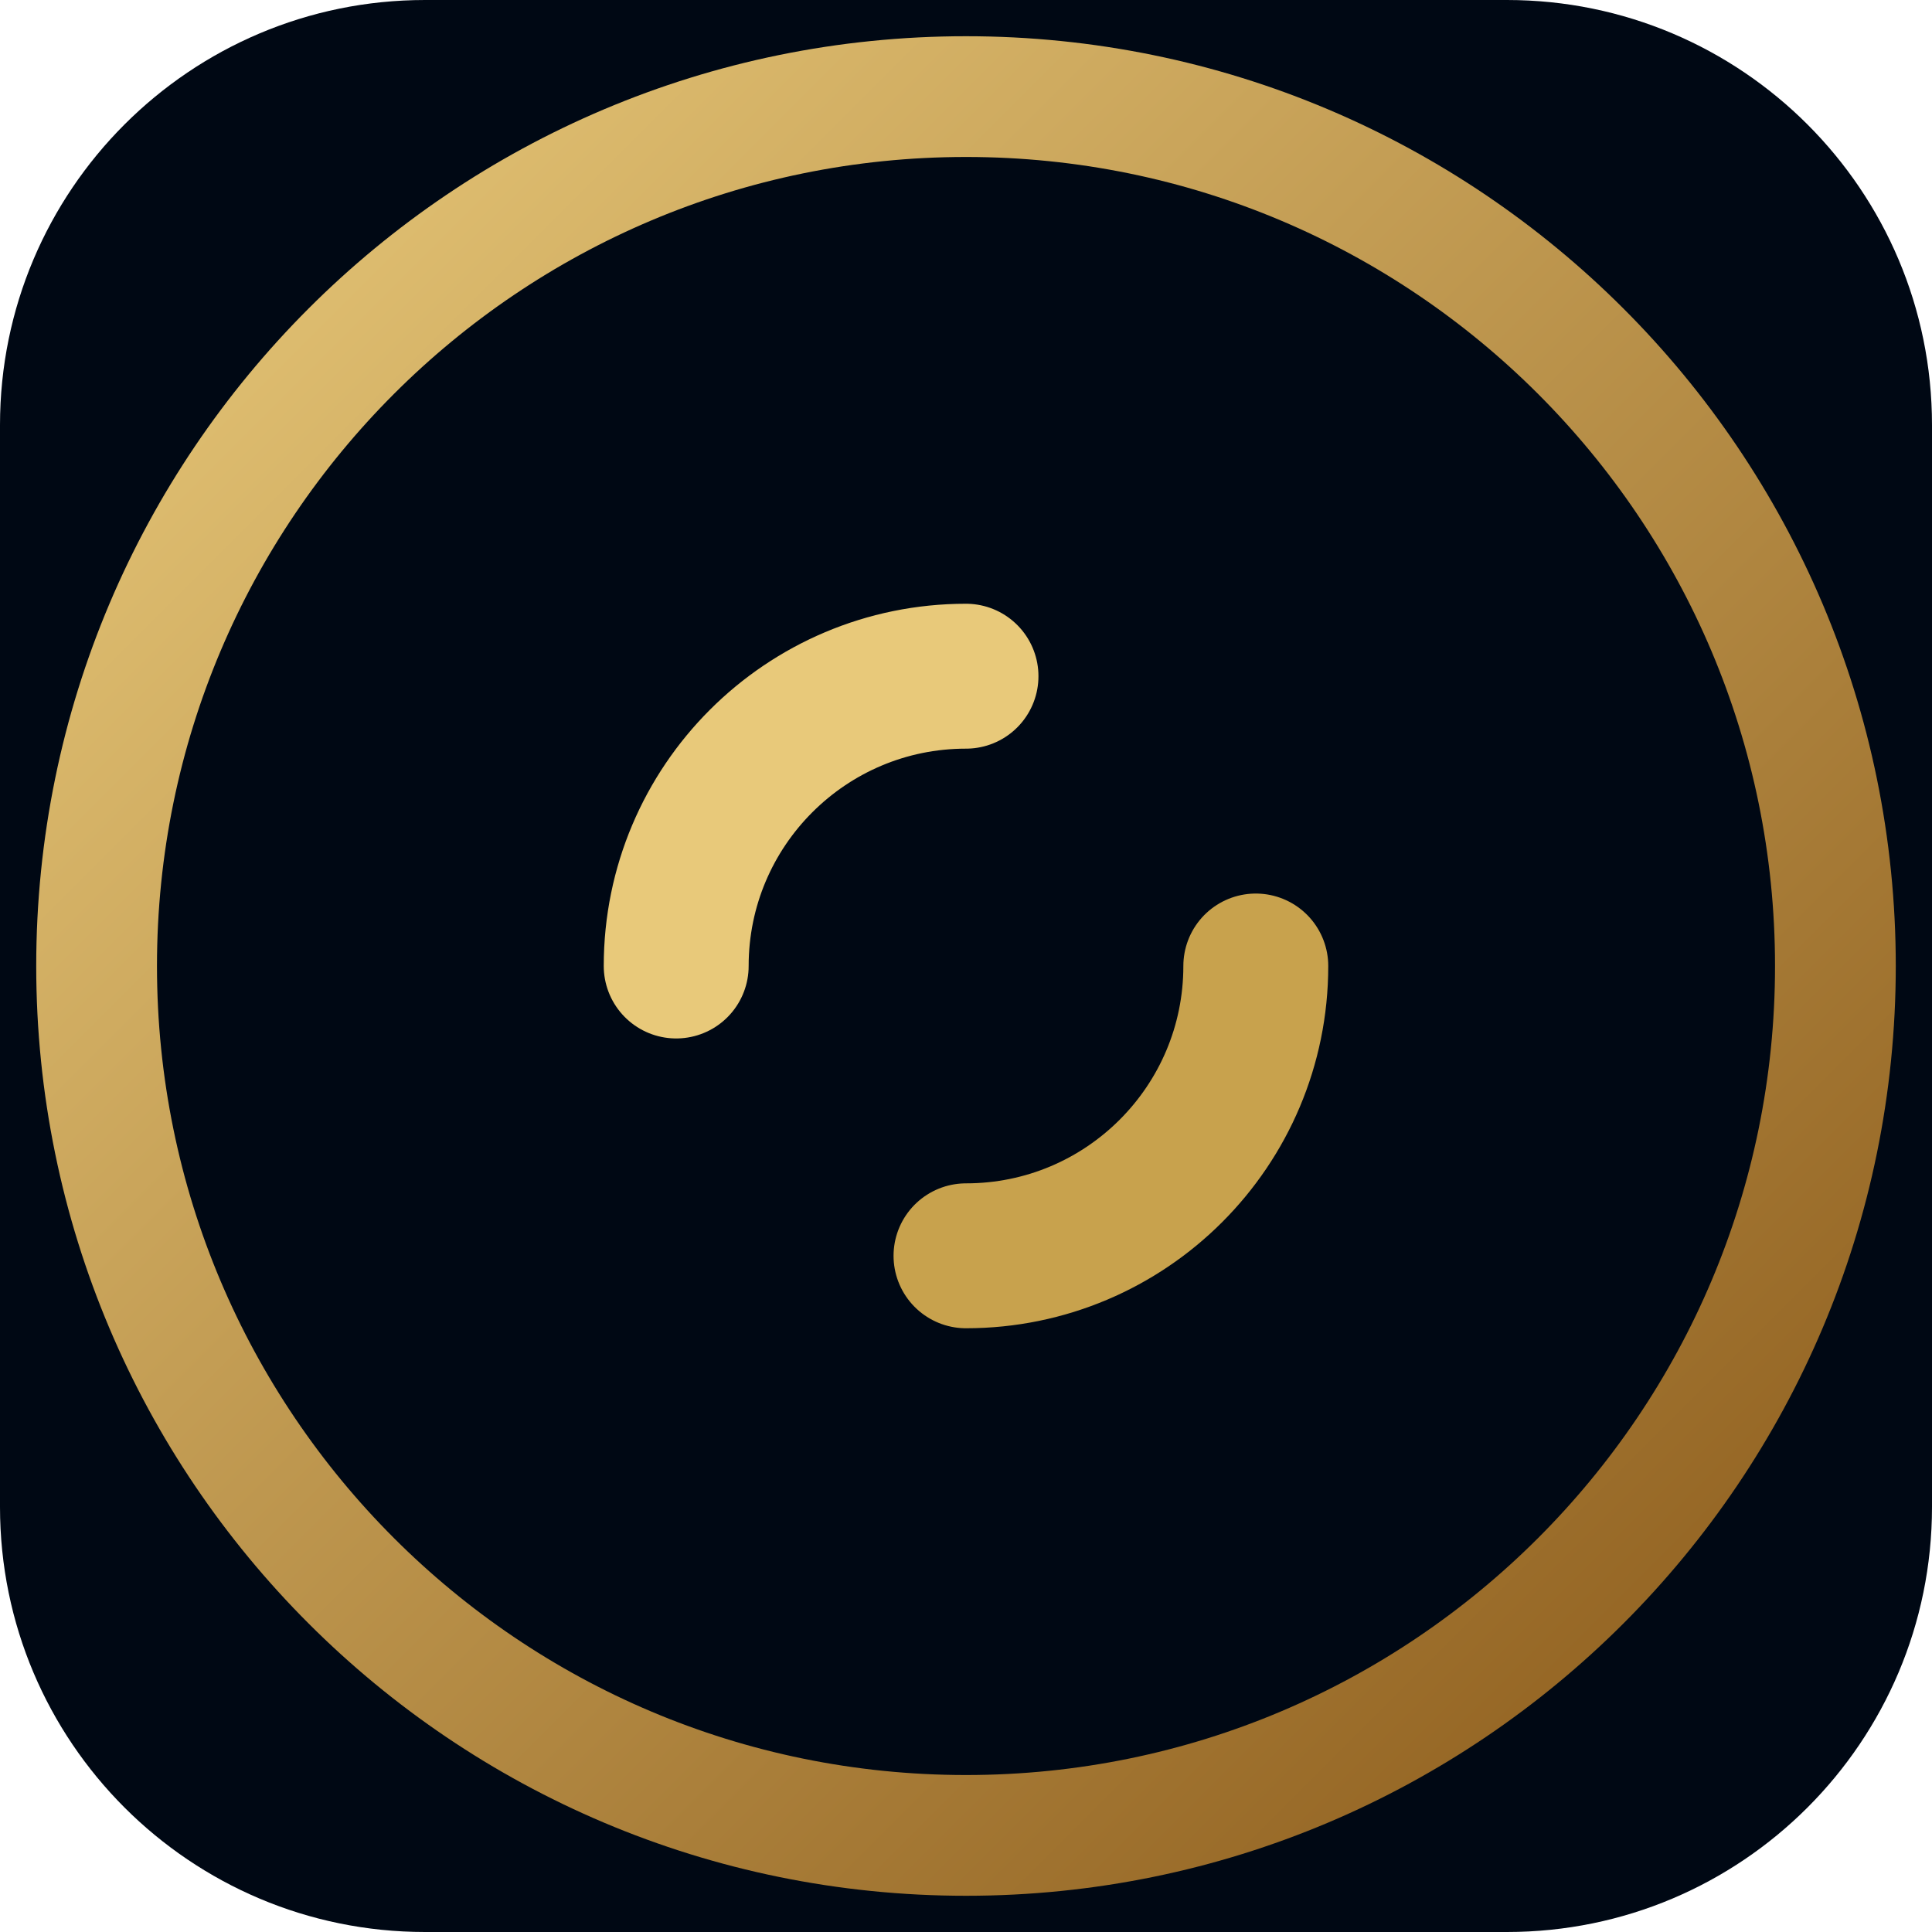
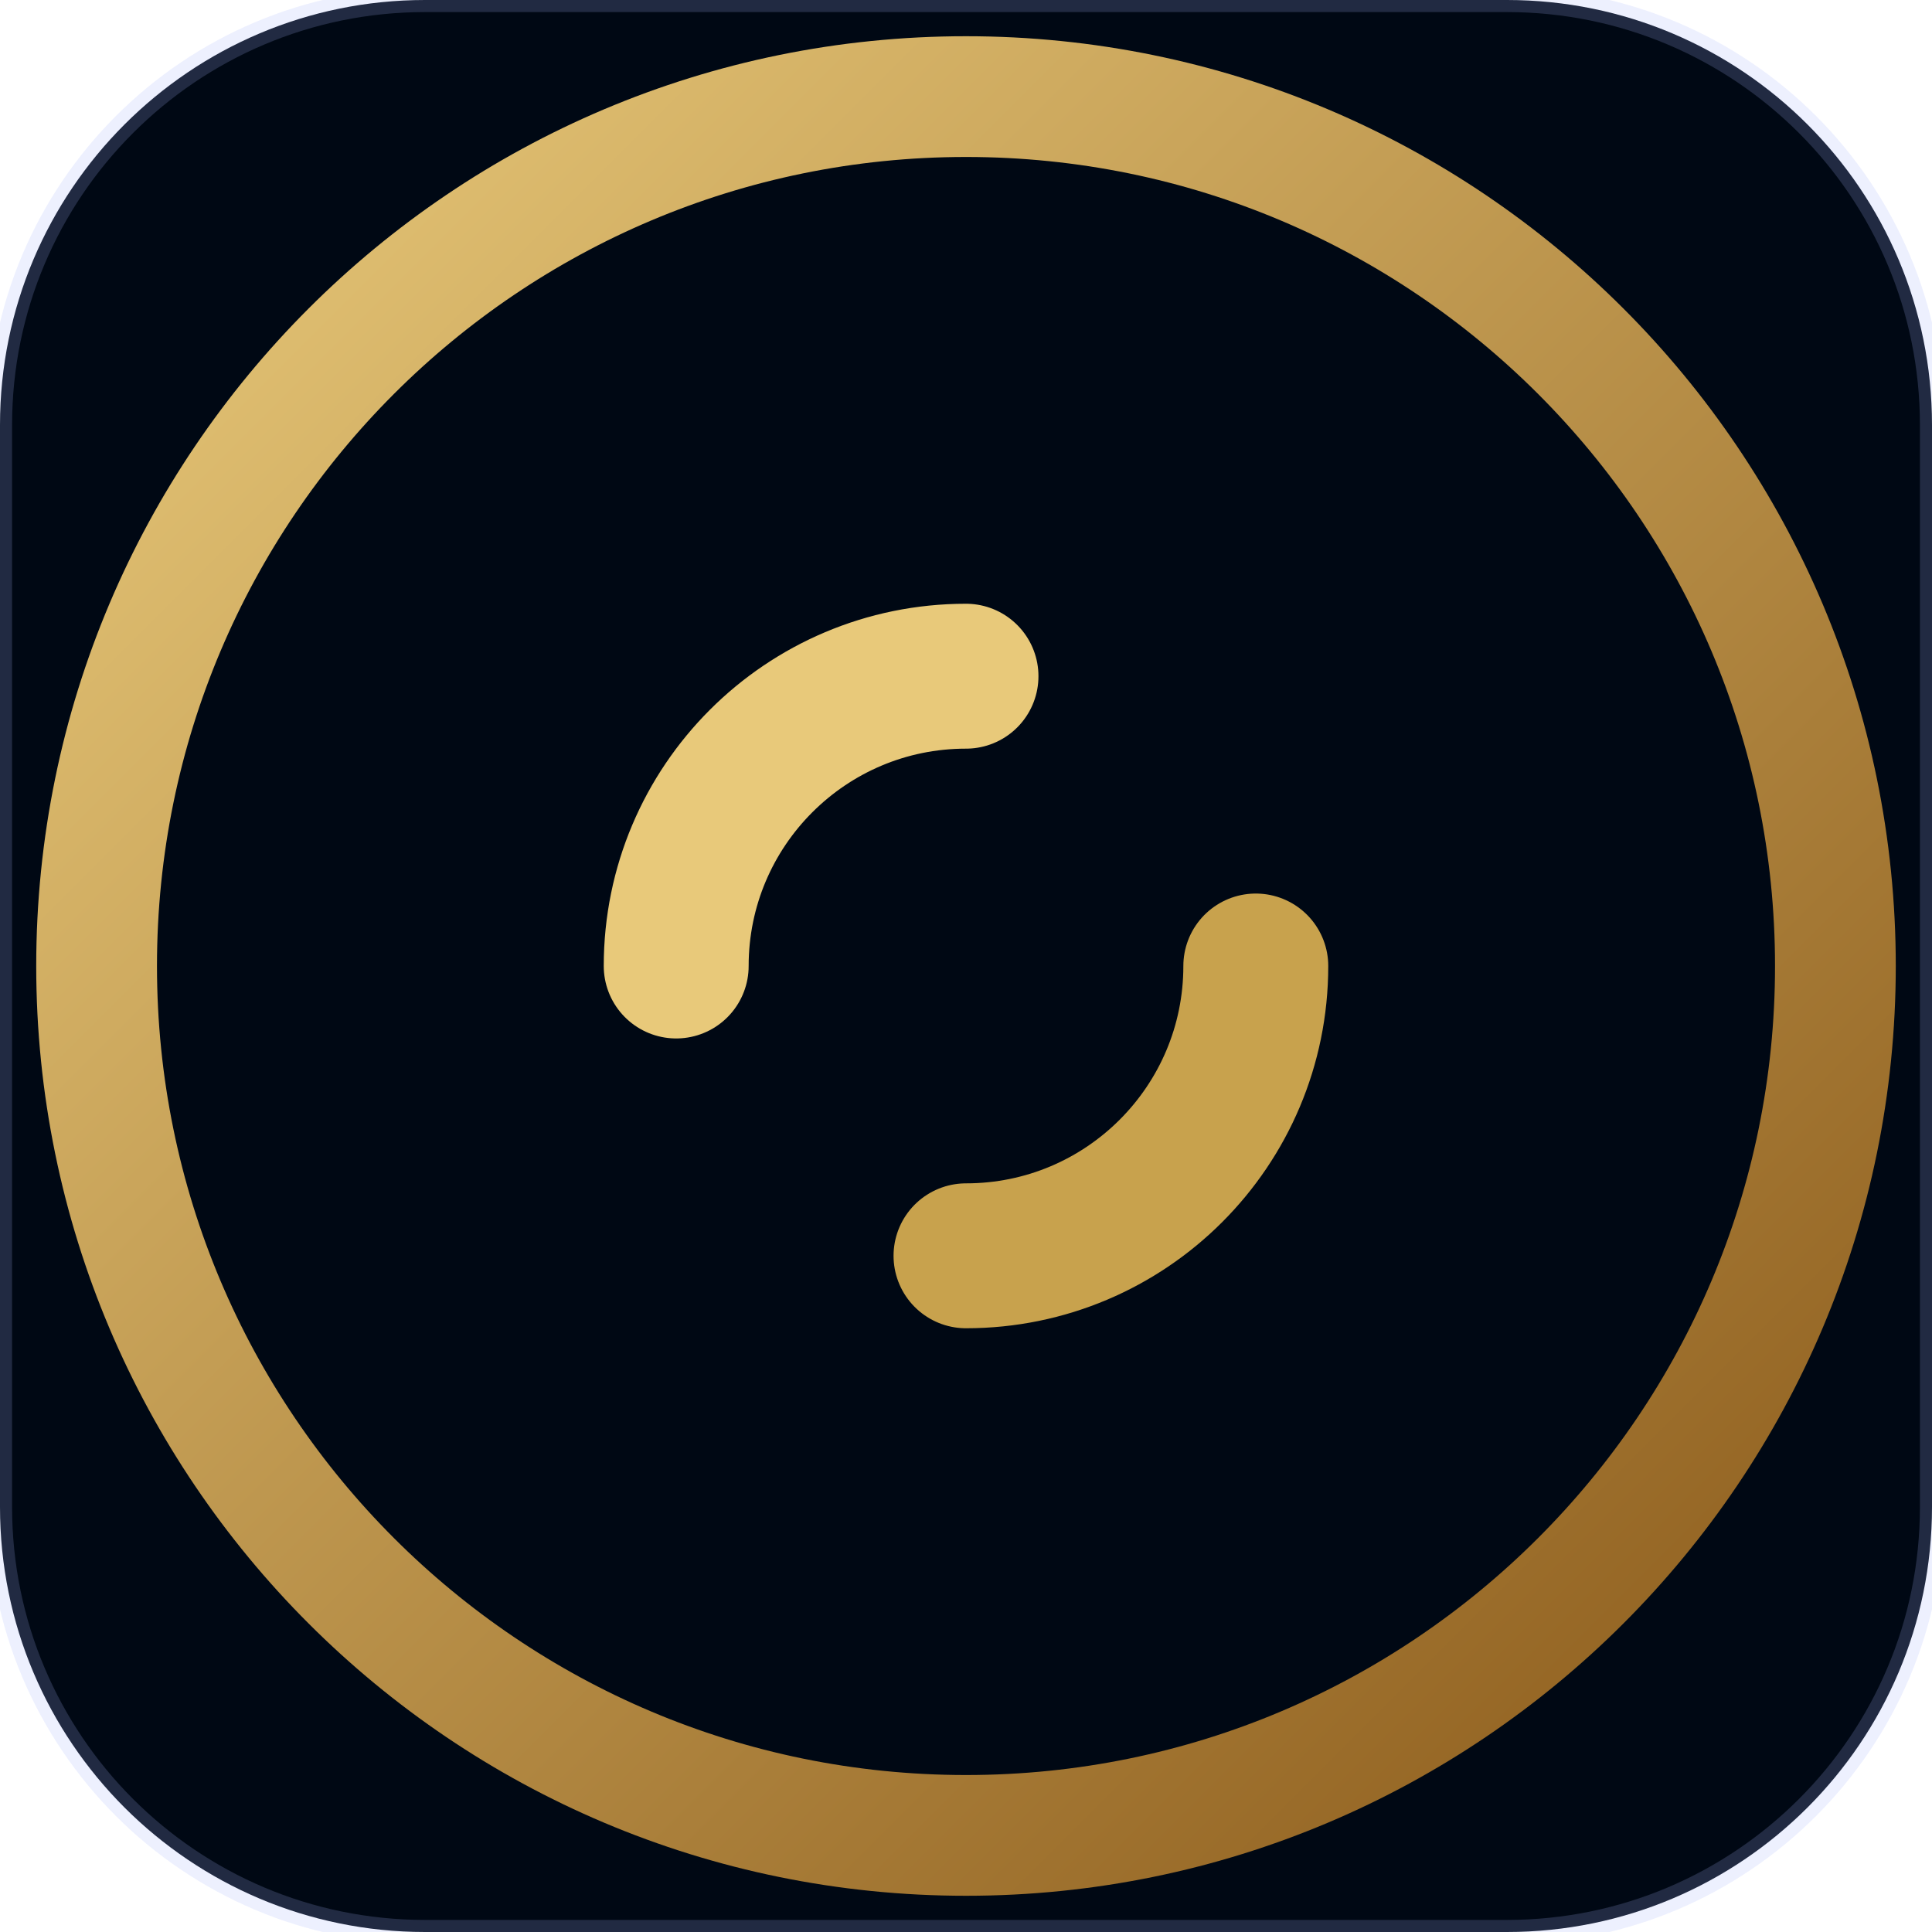
- <svg xmlns="http://www.w3.org/2000/svg" viewBox="0 0 40 40" fill="none">
-   <rect width="40" height="40" rx="8.8" fill="#000814" />
-   <circle cx="20" cy="20" r="18" stroke="url(#cridoraGold)" stroke-width="2.5" />
+ <svg xmlns="http://www.w3.org/2000/svg" viewBox="0 0 40 40" fill="none" aria-hidden="true">
+   <rect width="40" height="40" rx="8.8" ry="8.8" fill="#000814" stroke="rgba(165, 180, 252, 0.2)" stroke-width="0.5" />
+   <circle cx="20" cy="20" r="18" stroke="url(#cridoraGoldLine)" stroke-width="2.5" />
  <path d="M14 20C14 16.686 16.686 14 20 14" stroke="#e8c97a" stroke-width="3" stroke-linecap="round" />
  <path d="M26 20C26 23.314 23.314 26 20 26" stroke="#c8a24d" stroke-width="3" stroke-linecap="round" />
  <defs>
-     <linearGradient id="cridoraGold" x1="2" y1="2" x2="38" y2="38" gradientUnits="userSpaceOnUse">
+     <linearGradient id="cridoraGoldLine" x1="2" y1="2" x2="38" y2="38" gradientUnits="userSpaceOnUse">
      <stop offset="0%" stop-color="#e8c97a" />
      <stop offset="100%" stop-color="#8b5a1a" />
    </linearGradient>
  </defs>
</svg>
